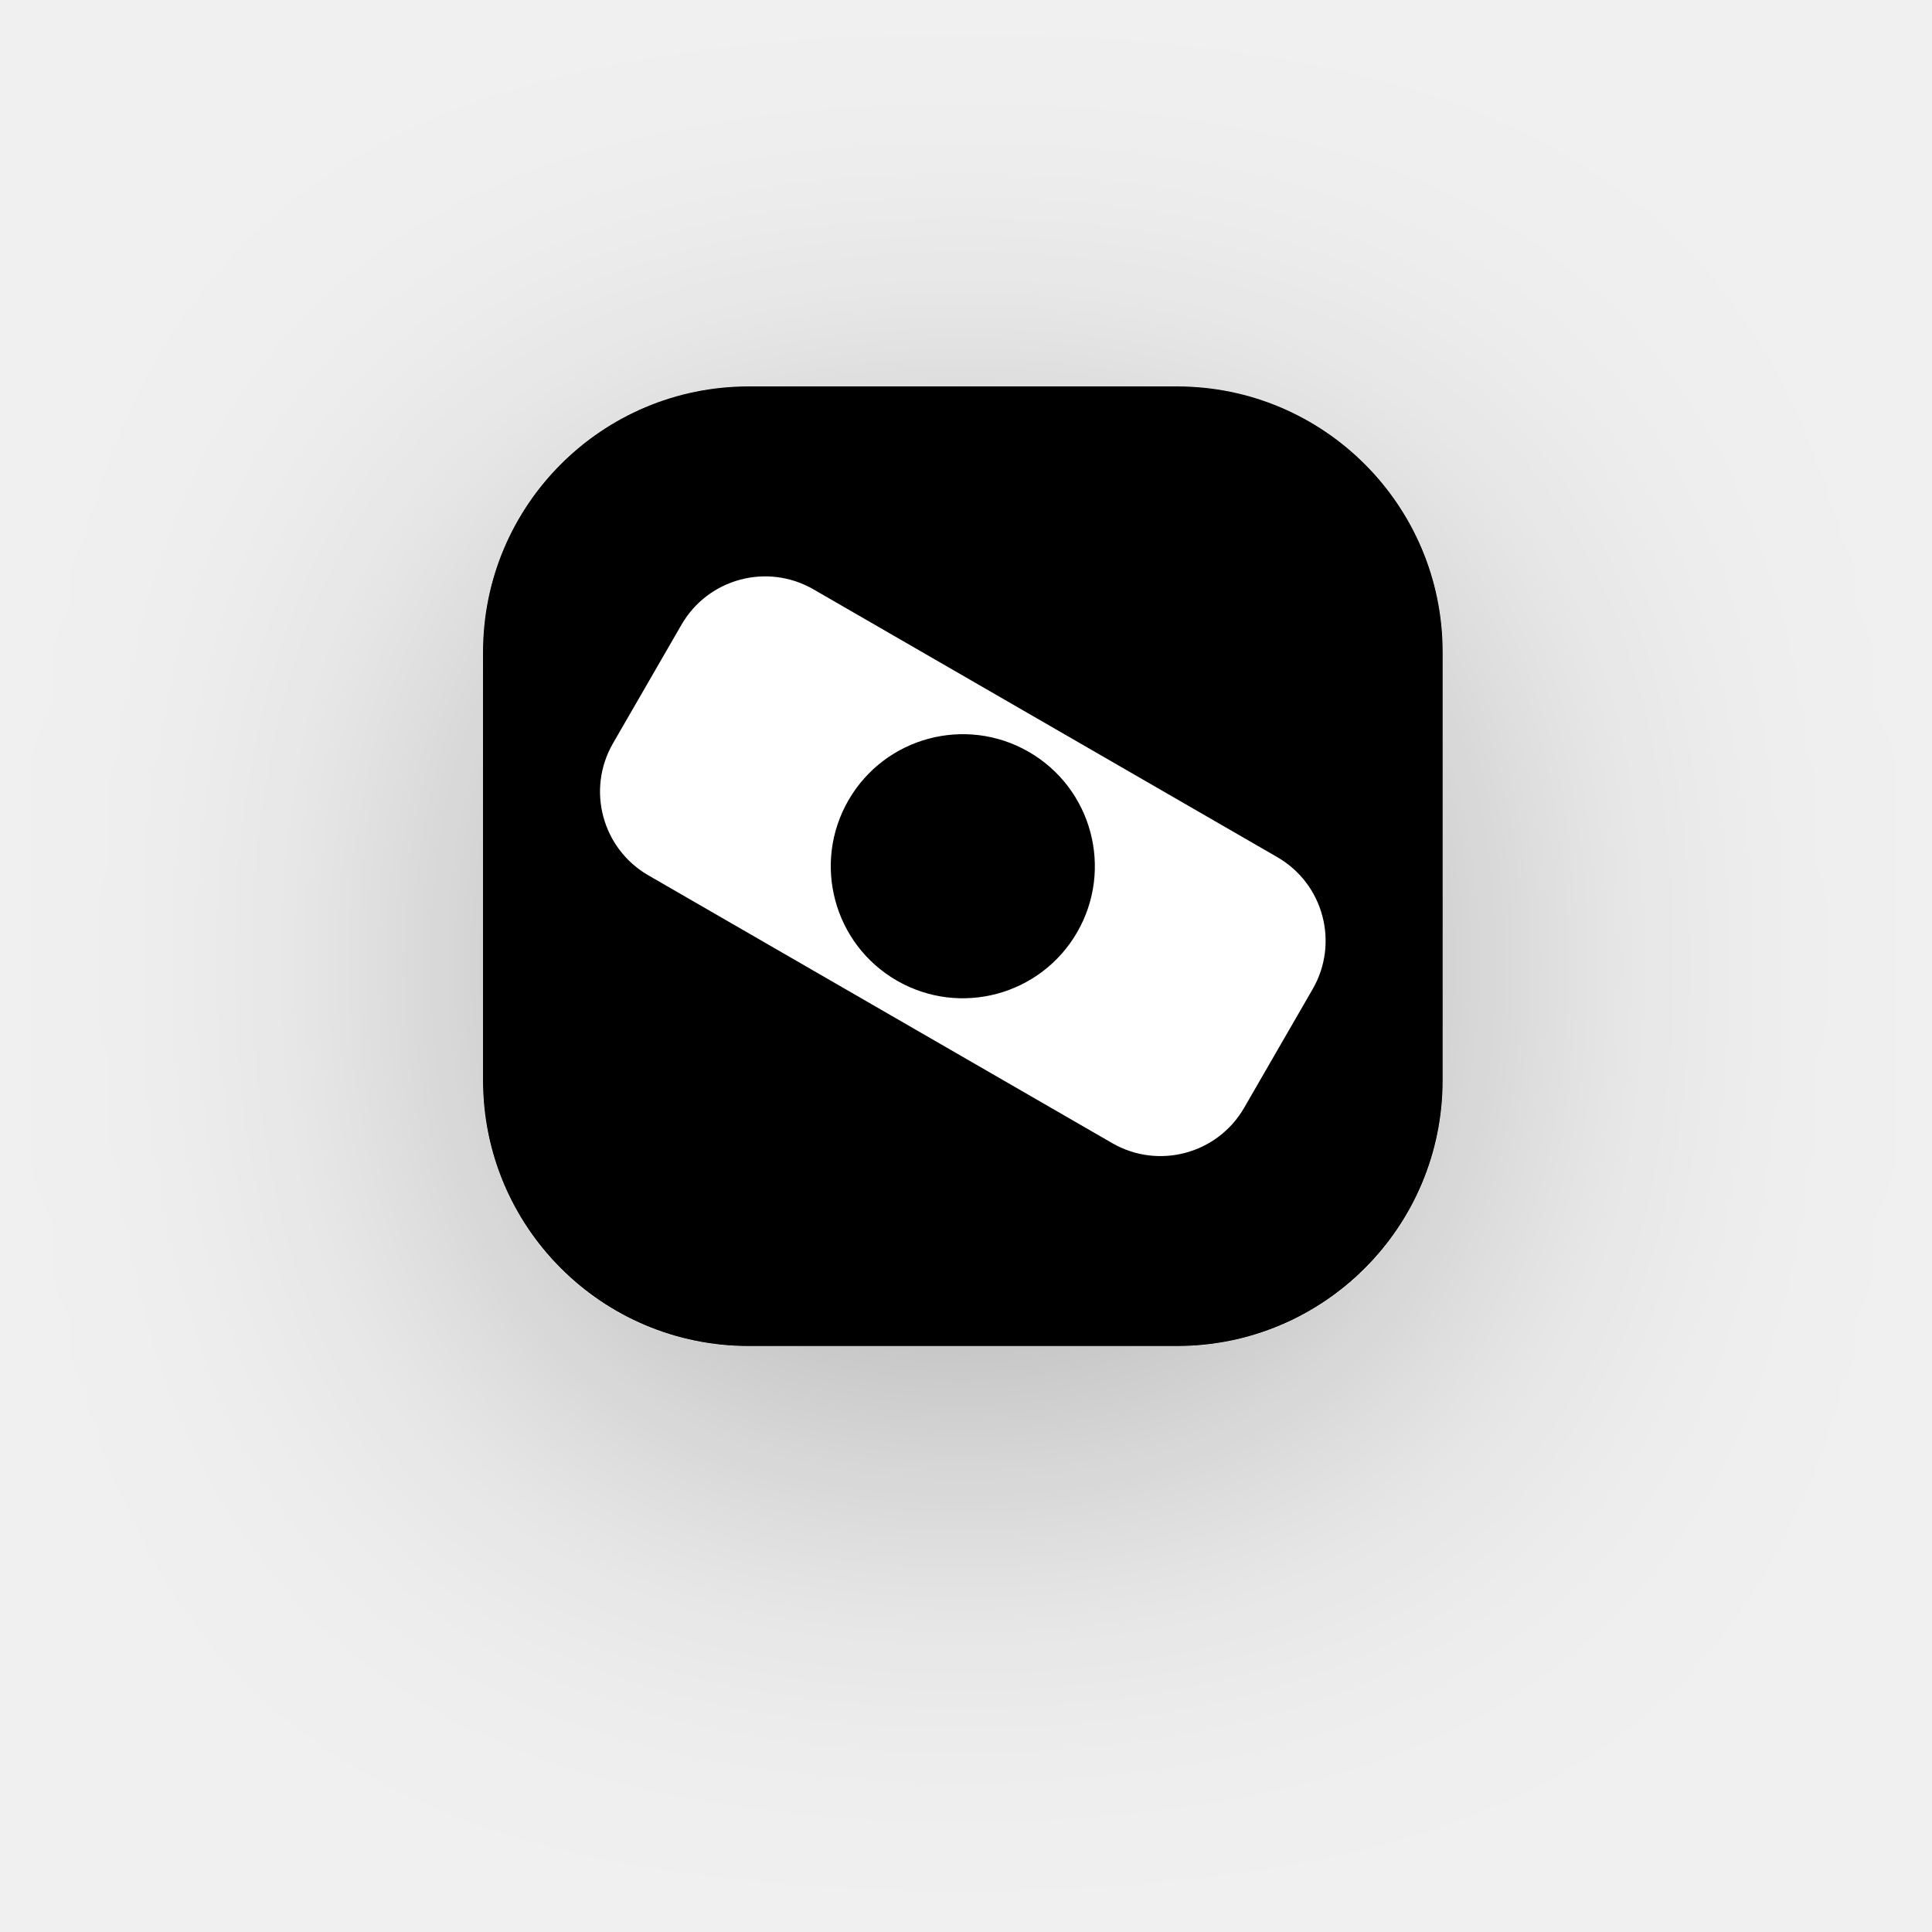
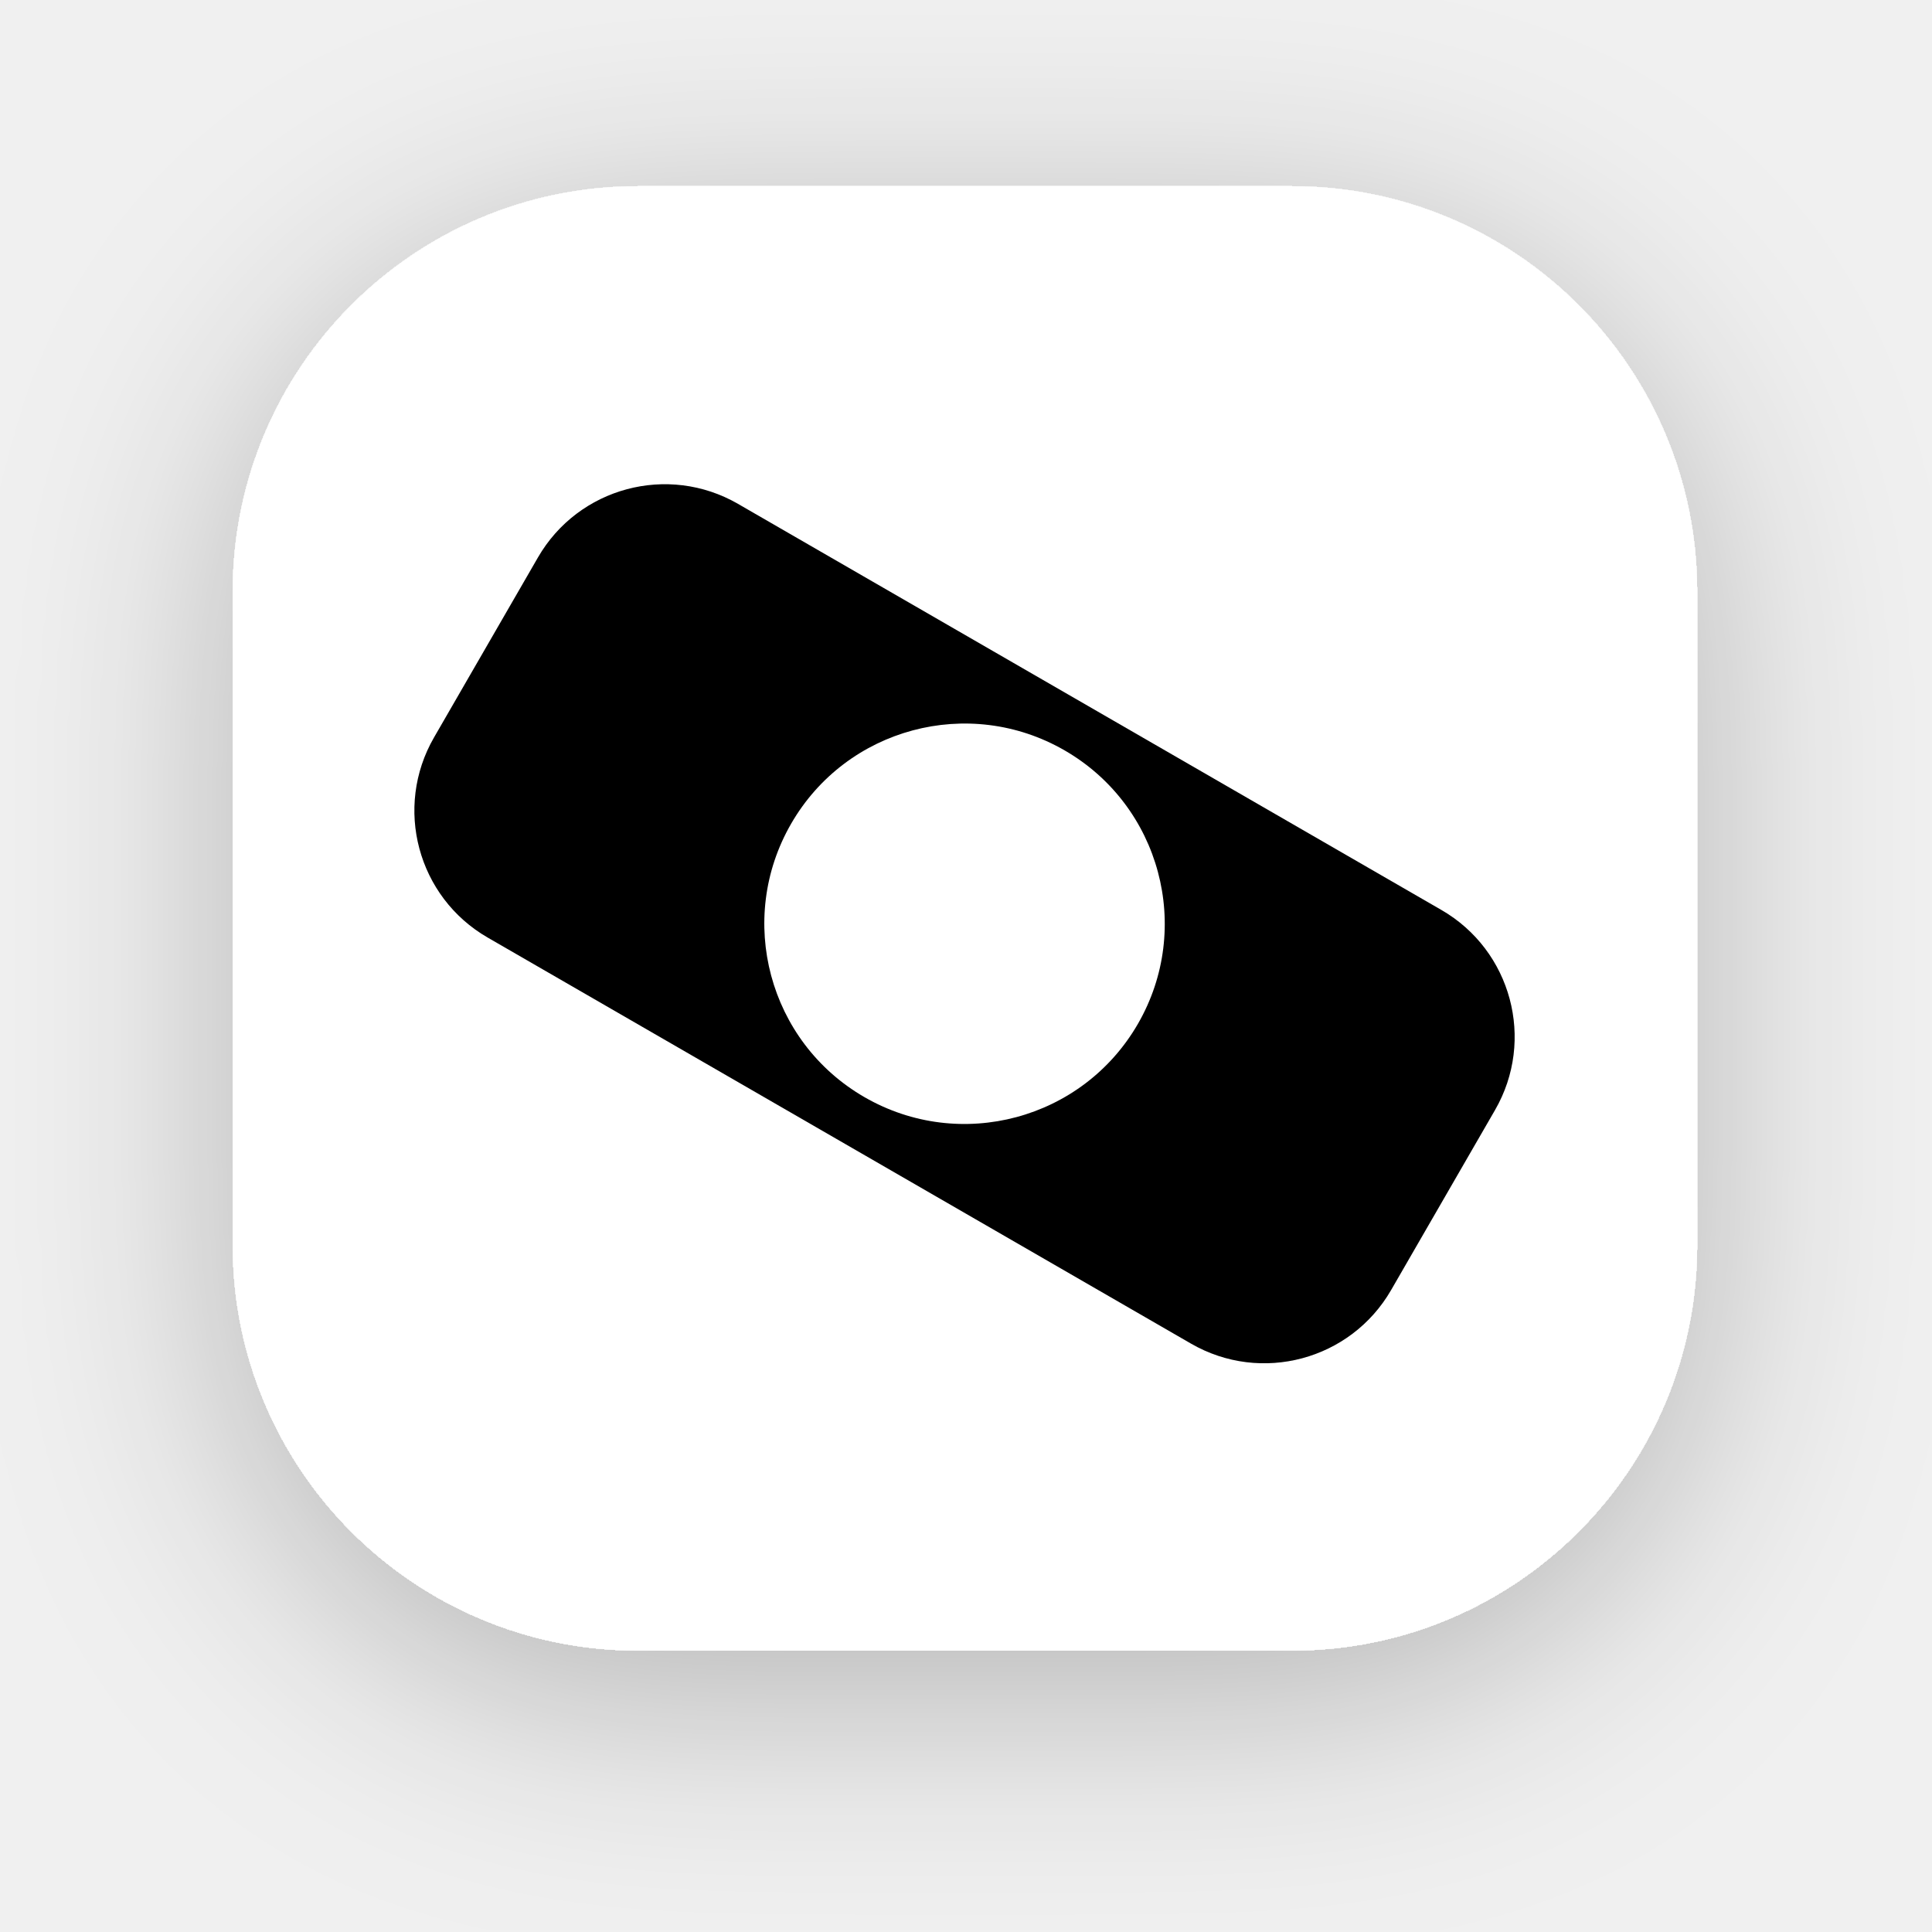
- <svg xmlns="http://www.w3.org/2000/svg" width="80" height="80" viewBox="0 0 80 80" fill="none">
-   <g filter="url(#filter0_d_4079_1653)">
-     <rect x="20" y="16" width="39.738" height="39.738" rx="11" fill="black" />
-     <rect x="30.219" y="22.403" width="30.179" height="13.674" rx="4" transform="rotate(30 30.2188 22.4031)" fill="white" />
-     <circle cx="39.868" cy="35.869" r="5.467" transform="rotate(30 39.8682 35.8692)" fill="black" />
+ <svg xmlns="http://www.w3.org/2000/svg" width="166" height="166" viewBox="0 0 166 166" fill="none">
+   <g filter="url(#filter0_d_5406_10)">
+     <path d="M20 50.828C20 31.593 35.593 16 54.828 16H110.992C130.227 16 145.82 31.593 145.82 50.828V106.992C145.82 126.227 130.227 141.82 110.992 141.82H54.828C35.593 141.82 20 126.227 20 106.992V50.828Z" fill="white" />
  </g>
+   <path d="M46.219 47.9C49.694 41.88 57.392 39.817 63.411 43.293L123.848 78.186C129.867 81.661 131.93 89.359 128.454 95.378L119.527 110.841C116.052 116.86 108.355 118.923 102.335 115.447L41.898 80.554C35.879 77.079 33.816 69.382 37.292 63.362L46.219 47.9Z" fill="black" />
+   <path d="M97.771 87.972C93.021 96.198 82.501 99.017 74.274 94.267C66.046 89.517 63.228 78.998 67.978 70.77C72.728 62.543 83.248 59.725 91.475 64.475C99.702 69.224 102.52 79.744 97.771 87.972Z" fill="white" />
  <defs>
-     <filter id="filter0_d_4079_1653" x="0" y="0" width="79.738" height="79.738" filterUnits="userSpaceOnUse" color-interpolation-filters="sRGB">
+     <filter id="filter0_d_5406_10" x="0" y="0" width="165.82" height="165.82" filterUnits="userSpaceOnUse" color-interpolation-filters="sRGB">
      <feFlood flood-opacity="0" result="BackgroundImageFix" />
      <feColorMatrix in="SourceAlpha" type="matrix" values="0 0 0 0 0 0 0 0 0 0 0 0 0 0 0 0 0 0 127 0" result="hardAlpha" />
      <feOffset dy="4" />
      <feGaussianBlur stdDeviation="10" />
      <feComposite in2="hardAlpha" operator="out" />
      <feColorMatrix type="matrix" values="0 0 0 0 0 0 0 0 0 0 0 0 0 0 0 0 0 0 0.25 0" />
-       <feBlend mode="normal" in2="BackgroundImageFix" result="effect1_dropShadow_4079_1653" />
-       <feBlend mode="normal" in="SourceGraphic" in2="effect1_dropShadow_4079_1653" result="shape" />
+       <feBlend mode="normal" in2="BackgroundImageFix" result="effect1_dropShadow_5406_10" />
+       <feBlend mode="normal" in="SourceGraphic" in2="effect1_dropShadow_5406_10" result="shape" />
    </filter>
  </defs>
</svg>
